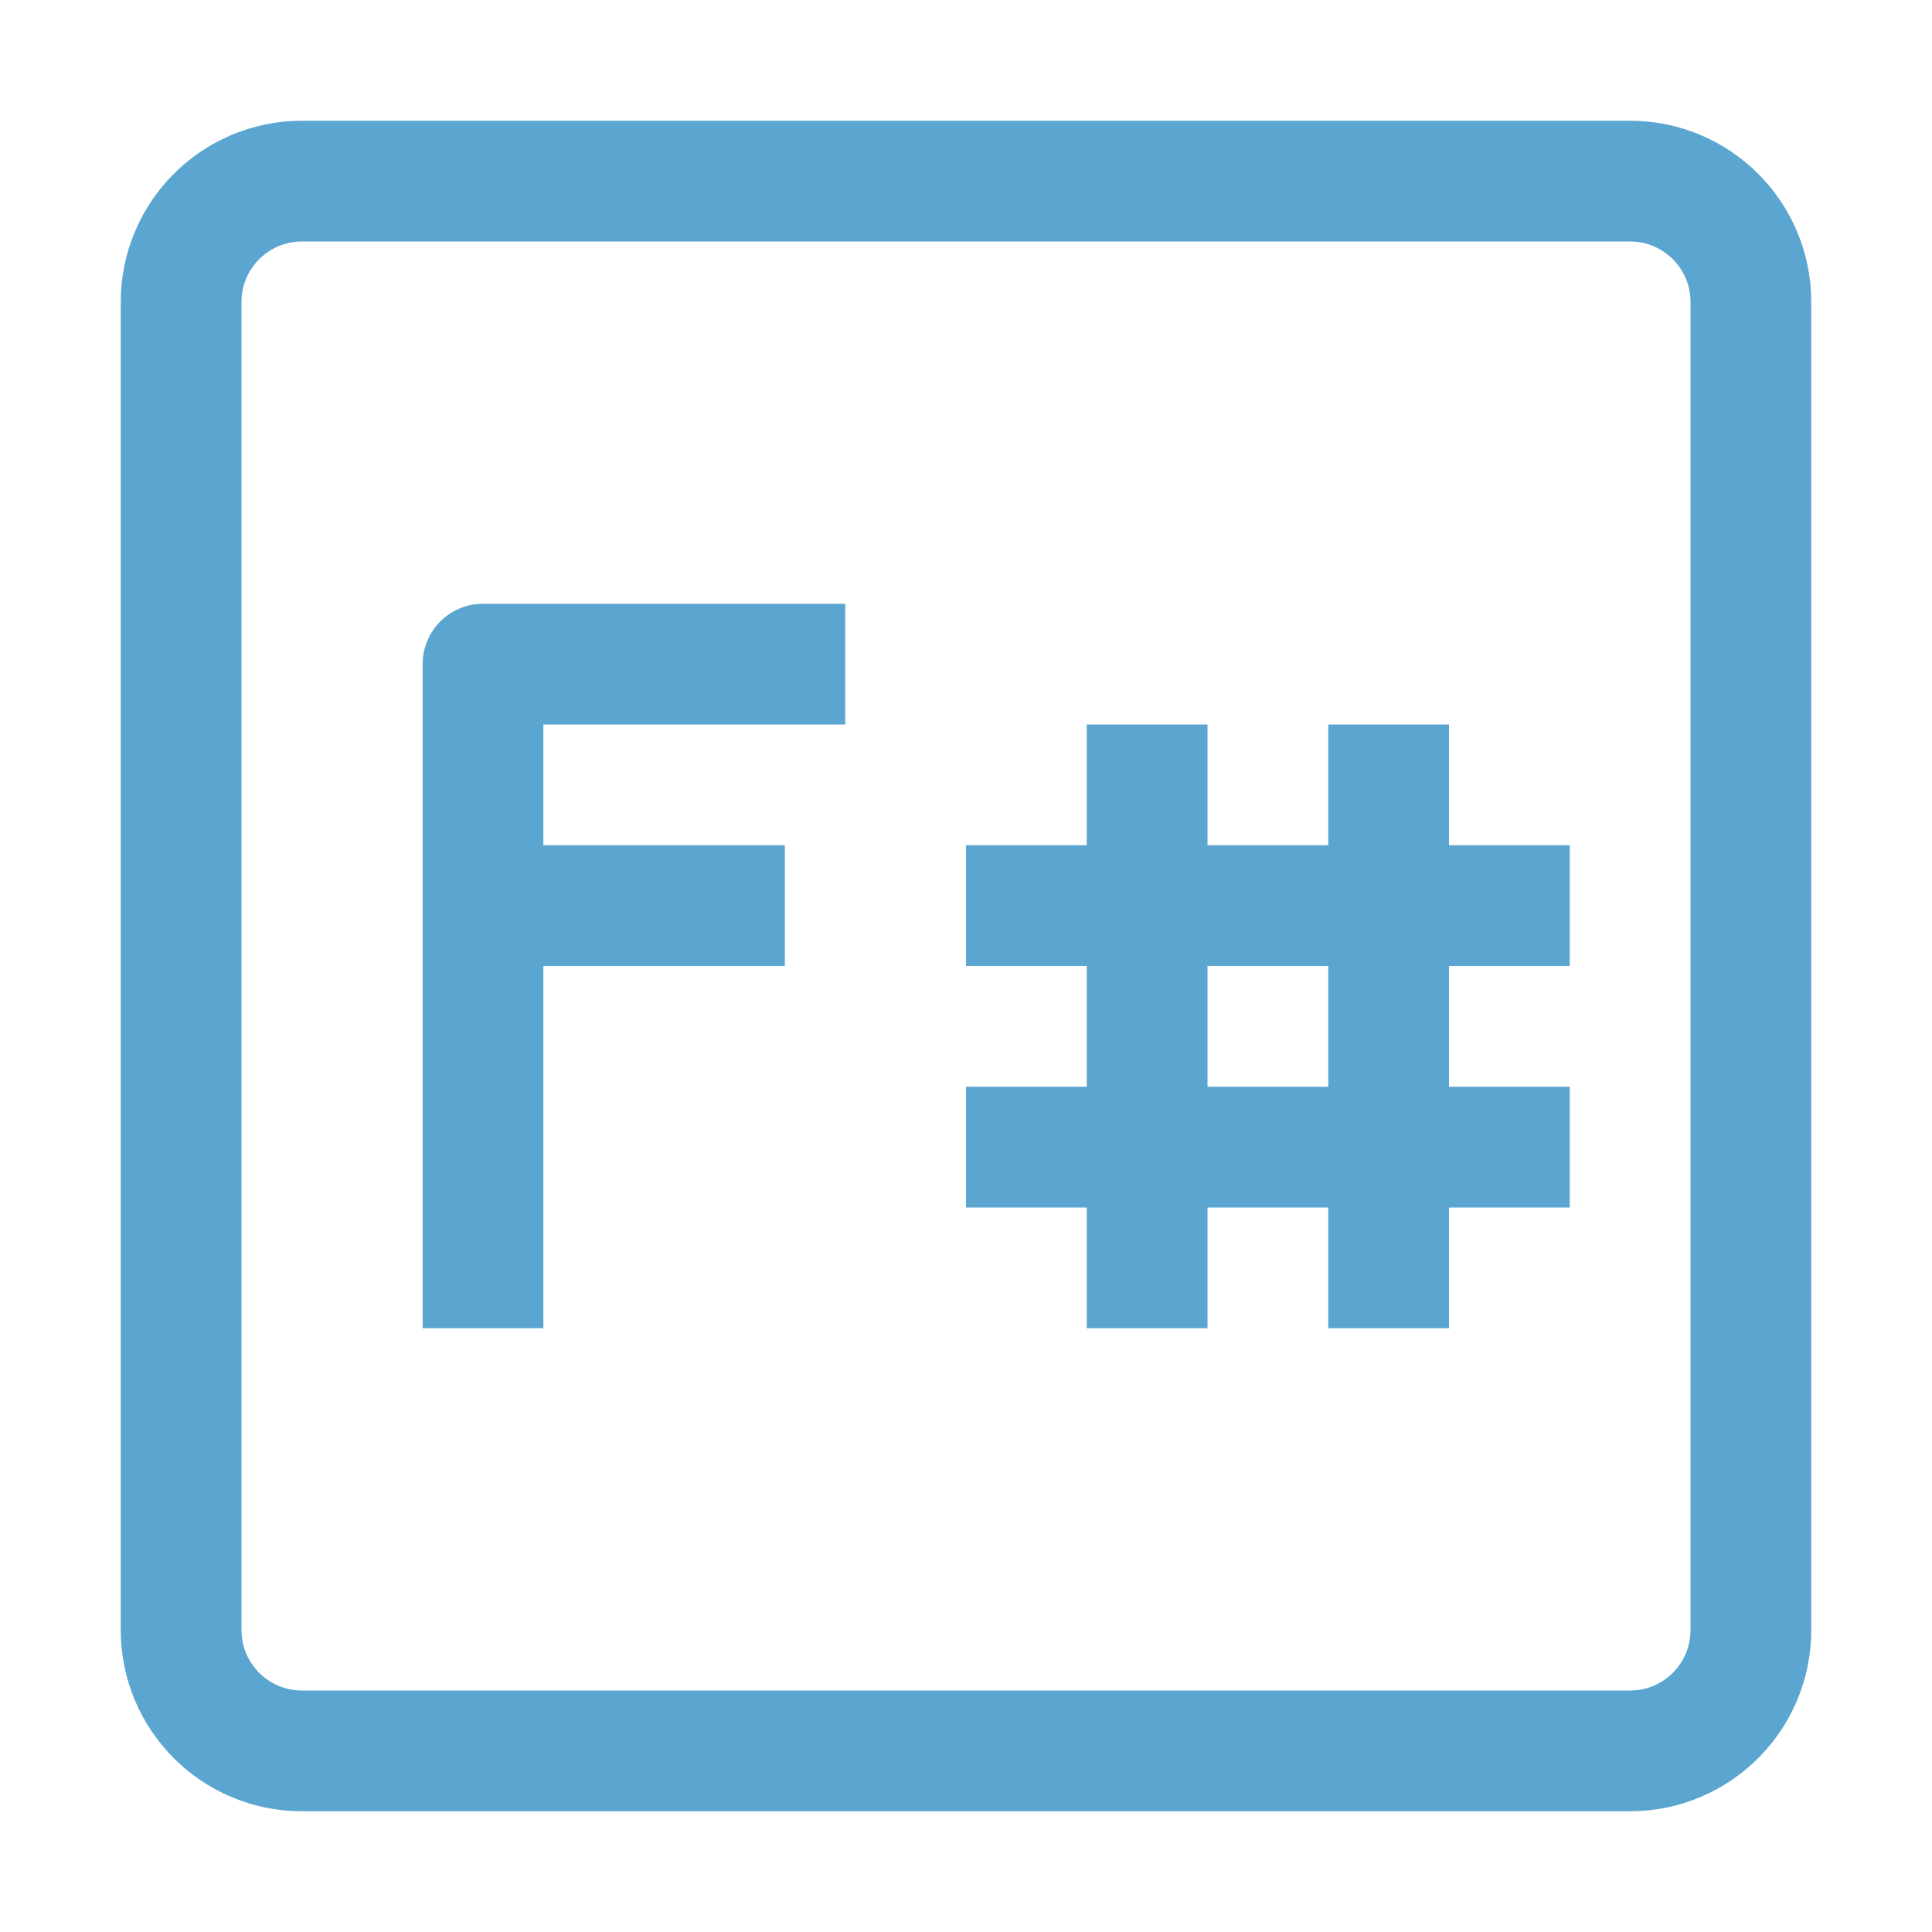
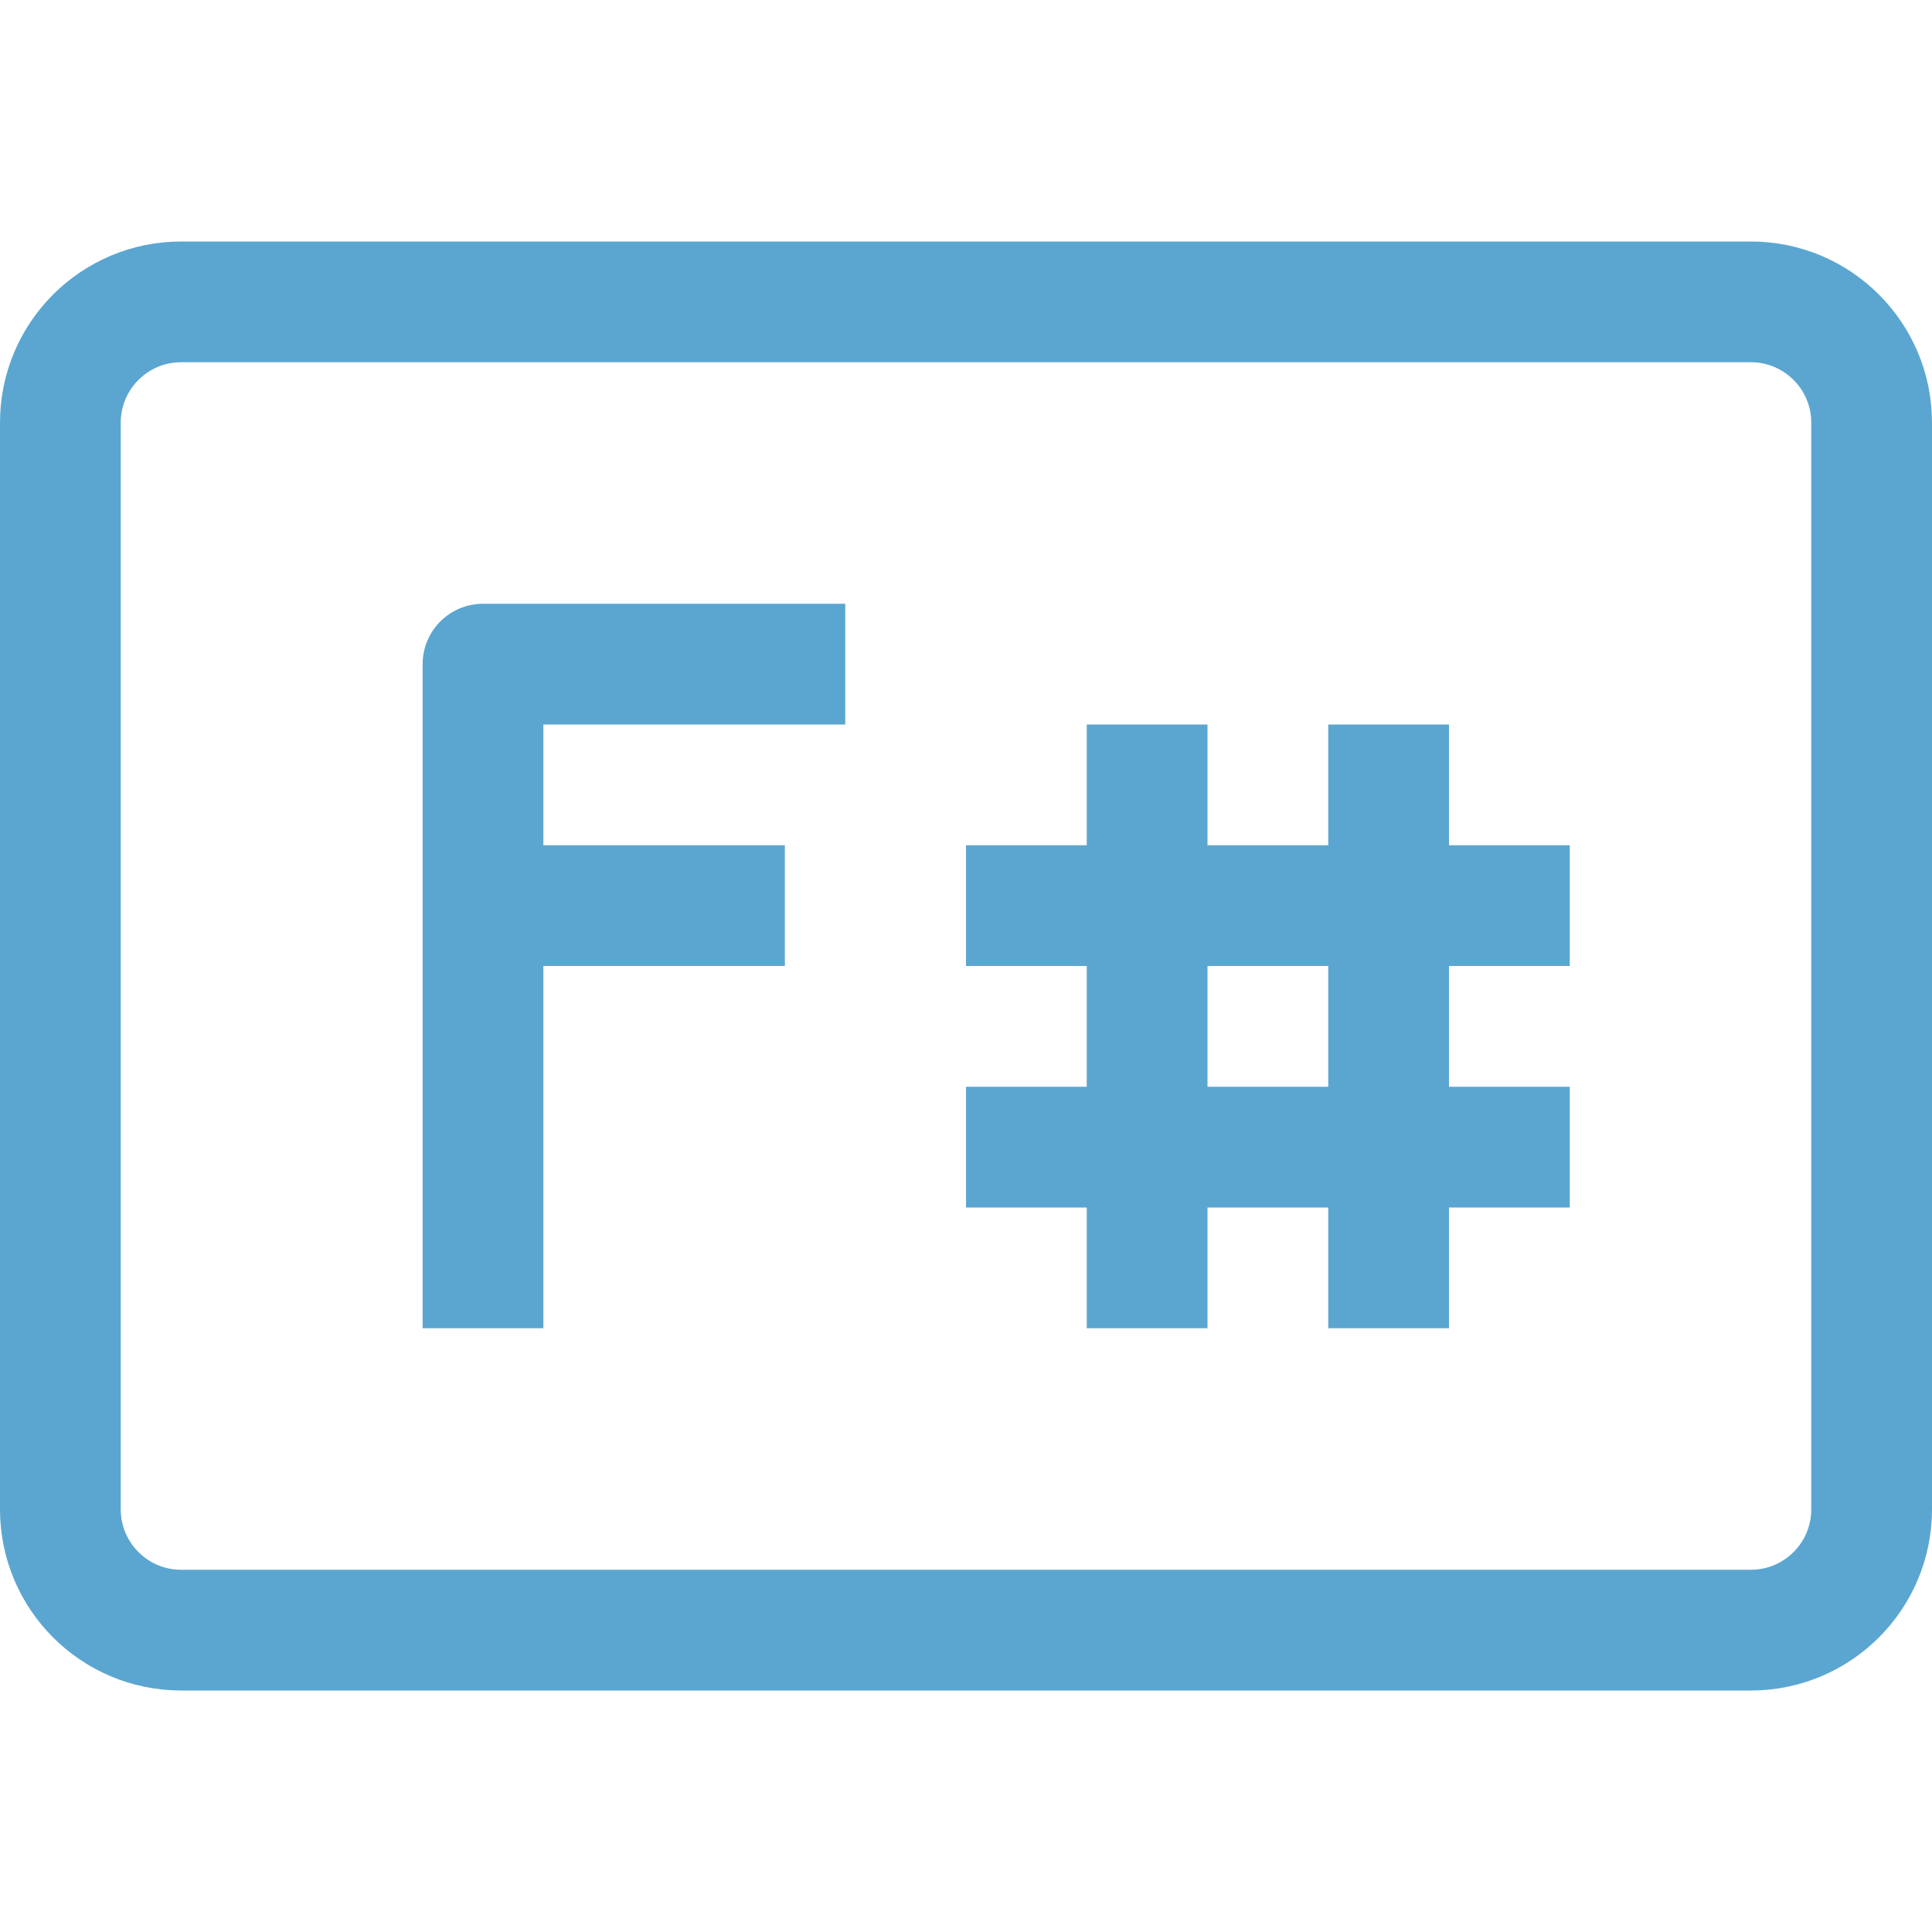
<svg xmlns="http://www.w3.org/2000/svg" width="16" height="16" viewBox="0 0 16 16" fill="none">
  <g stroke="#5BA6D1" stroke-linejoin="round">
-     <path d="M2.5 1.5H13.5C14.052 1.5 14.5 1.948 14.5 2.5V13.5C14.5 14.052 14.052 14.5 13.5 14.5H2.5C1.948 14.5 1.5 14.052 1.5 13.5V2.5C1.5 1.948 1.948 1.5 2.5 1.5Z" />
+     <path d="M1.5 2.5H14.5C15.052 2.5 15.5 2.948 15.5 3.5V12.5C15.5 13.052 15.052 13.5 14.5 13.5H1.5C0.948 13.5 0.5 13.052 0.5 12.5V3.5C0.5 2.948 0.948 2.5 1.5 2.5Z" />
    <path transform="translate(3.5 5)" d="M3.5 0.5H0.5V6M0.5 2.5H3" />
    <path transform="translate(8 5)" d="M1.5 1V6M3.5 1V6M0 2.5H5M0 4.5H5" />
  </g>
</svg>
